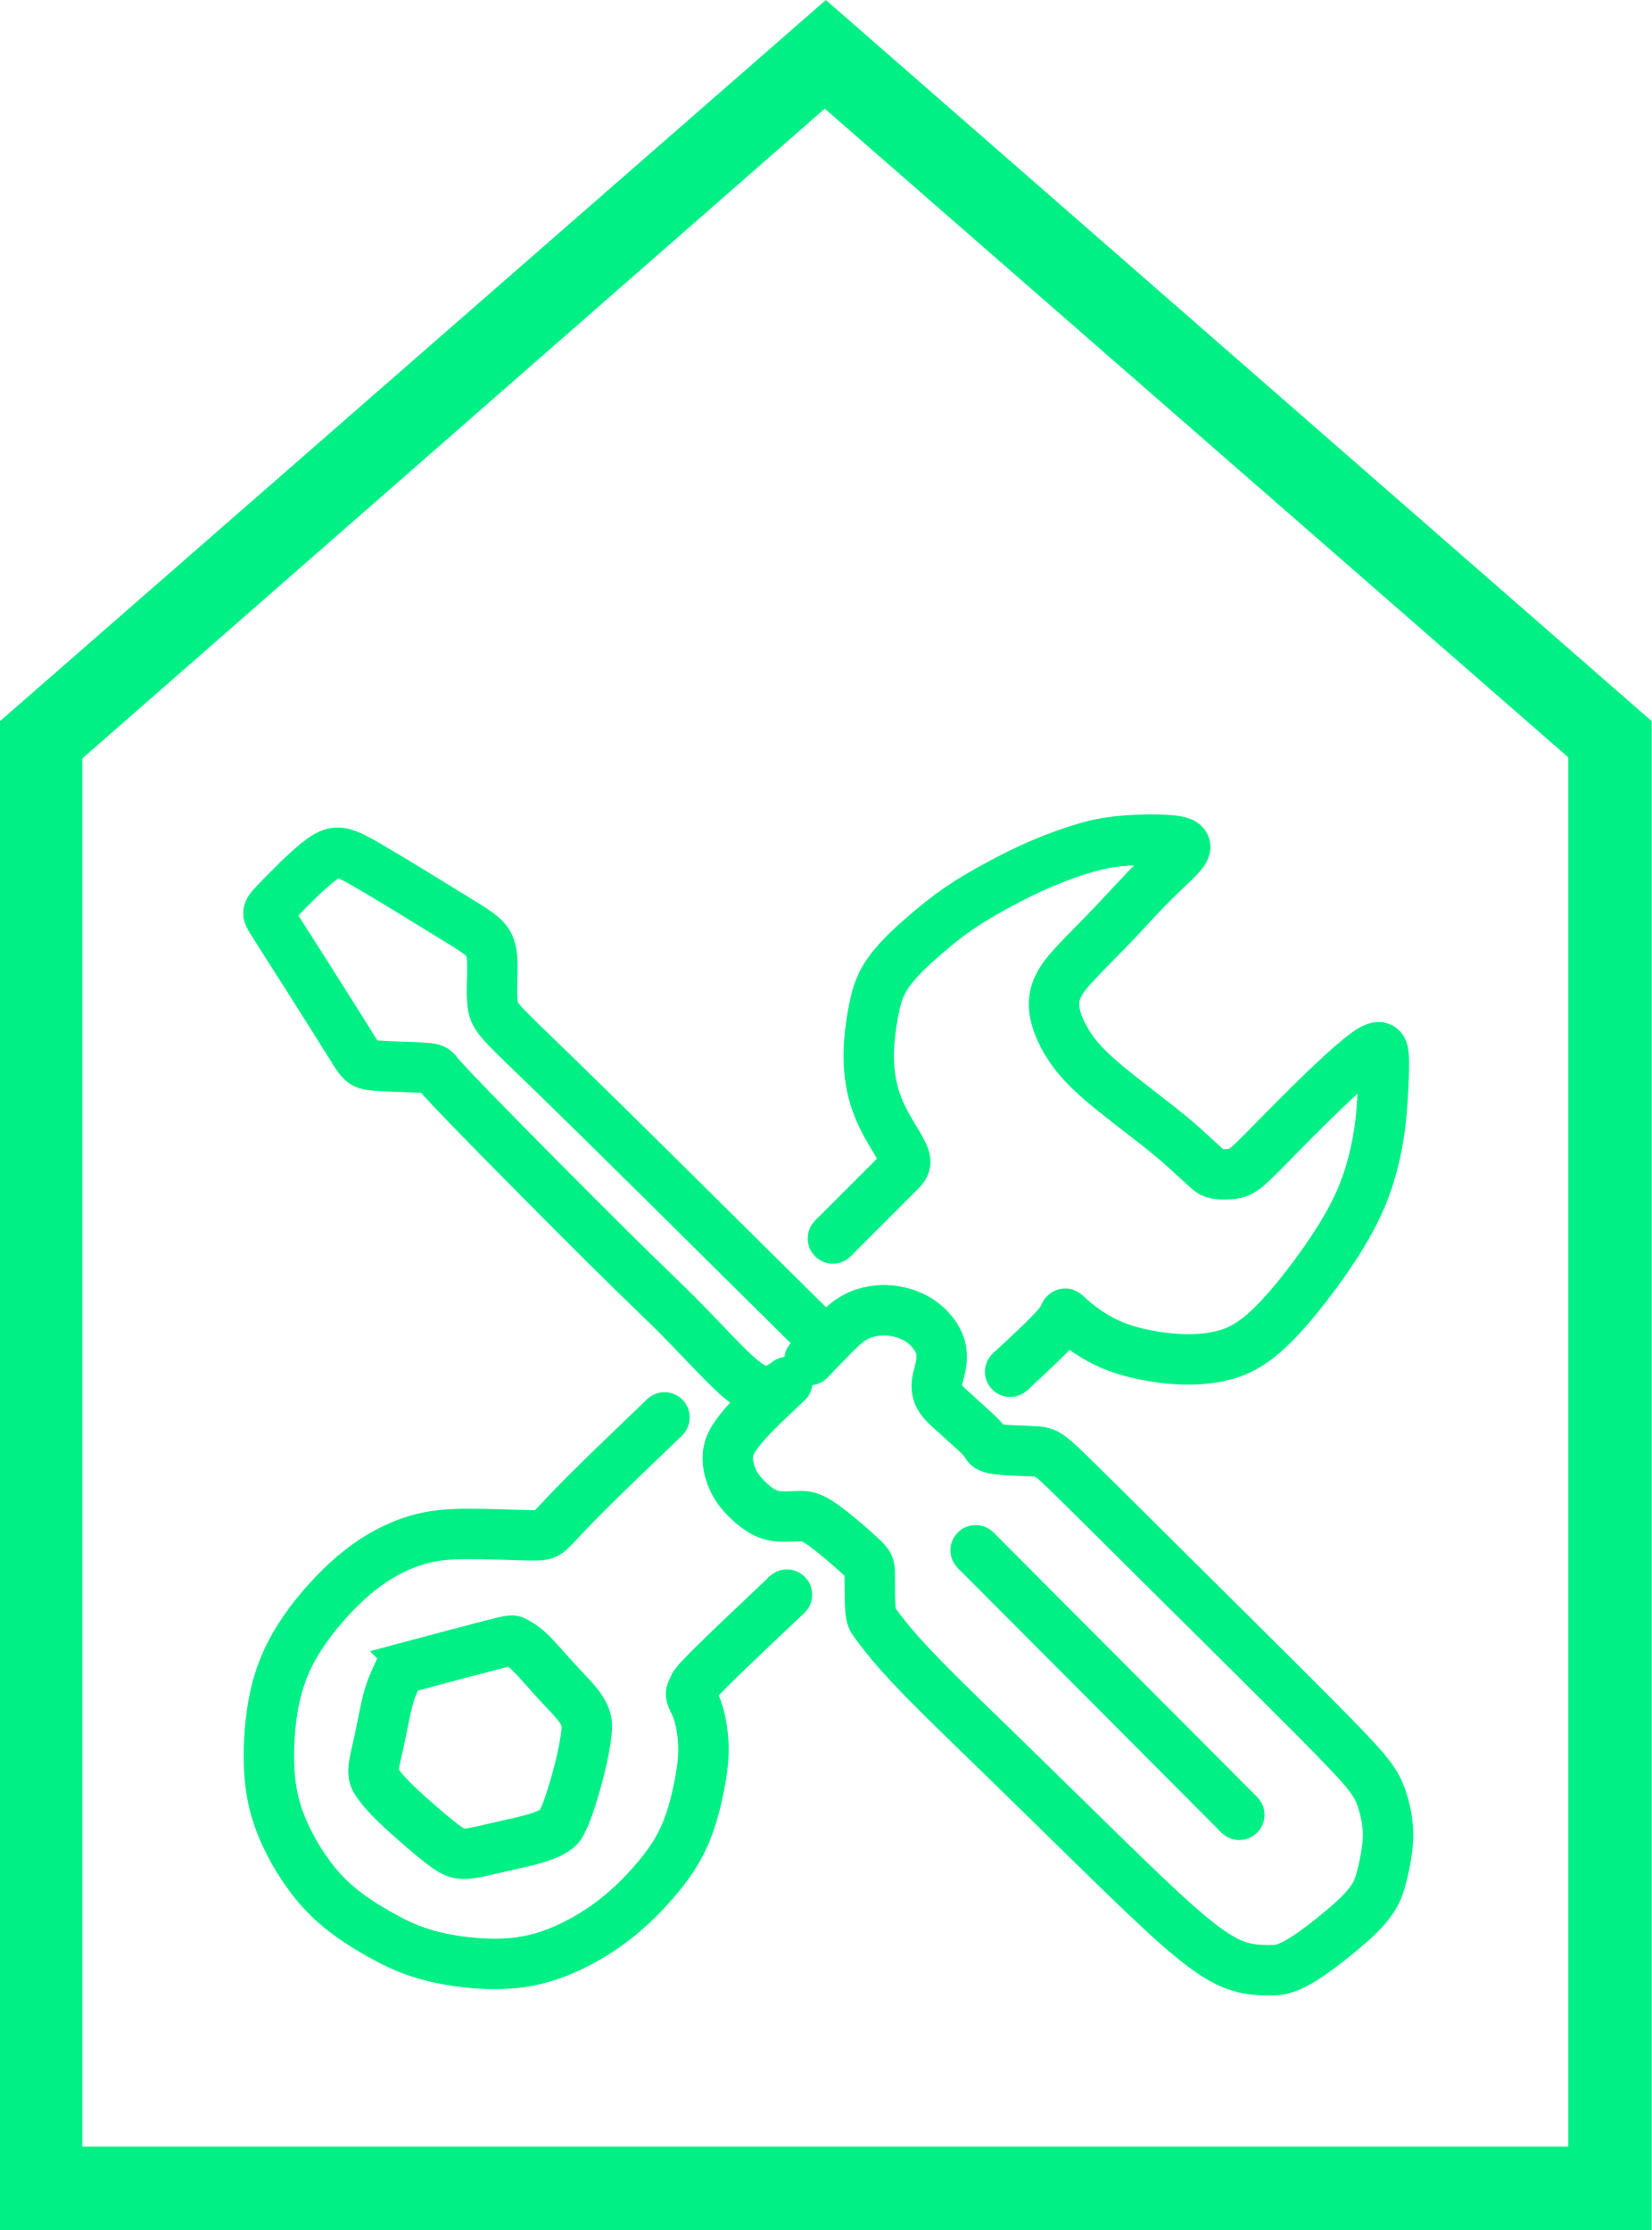
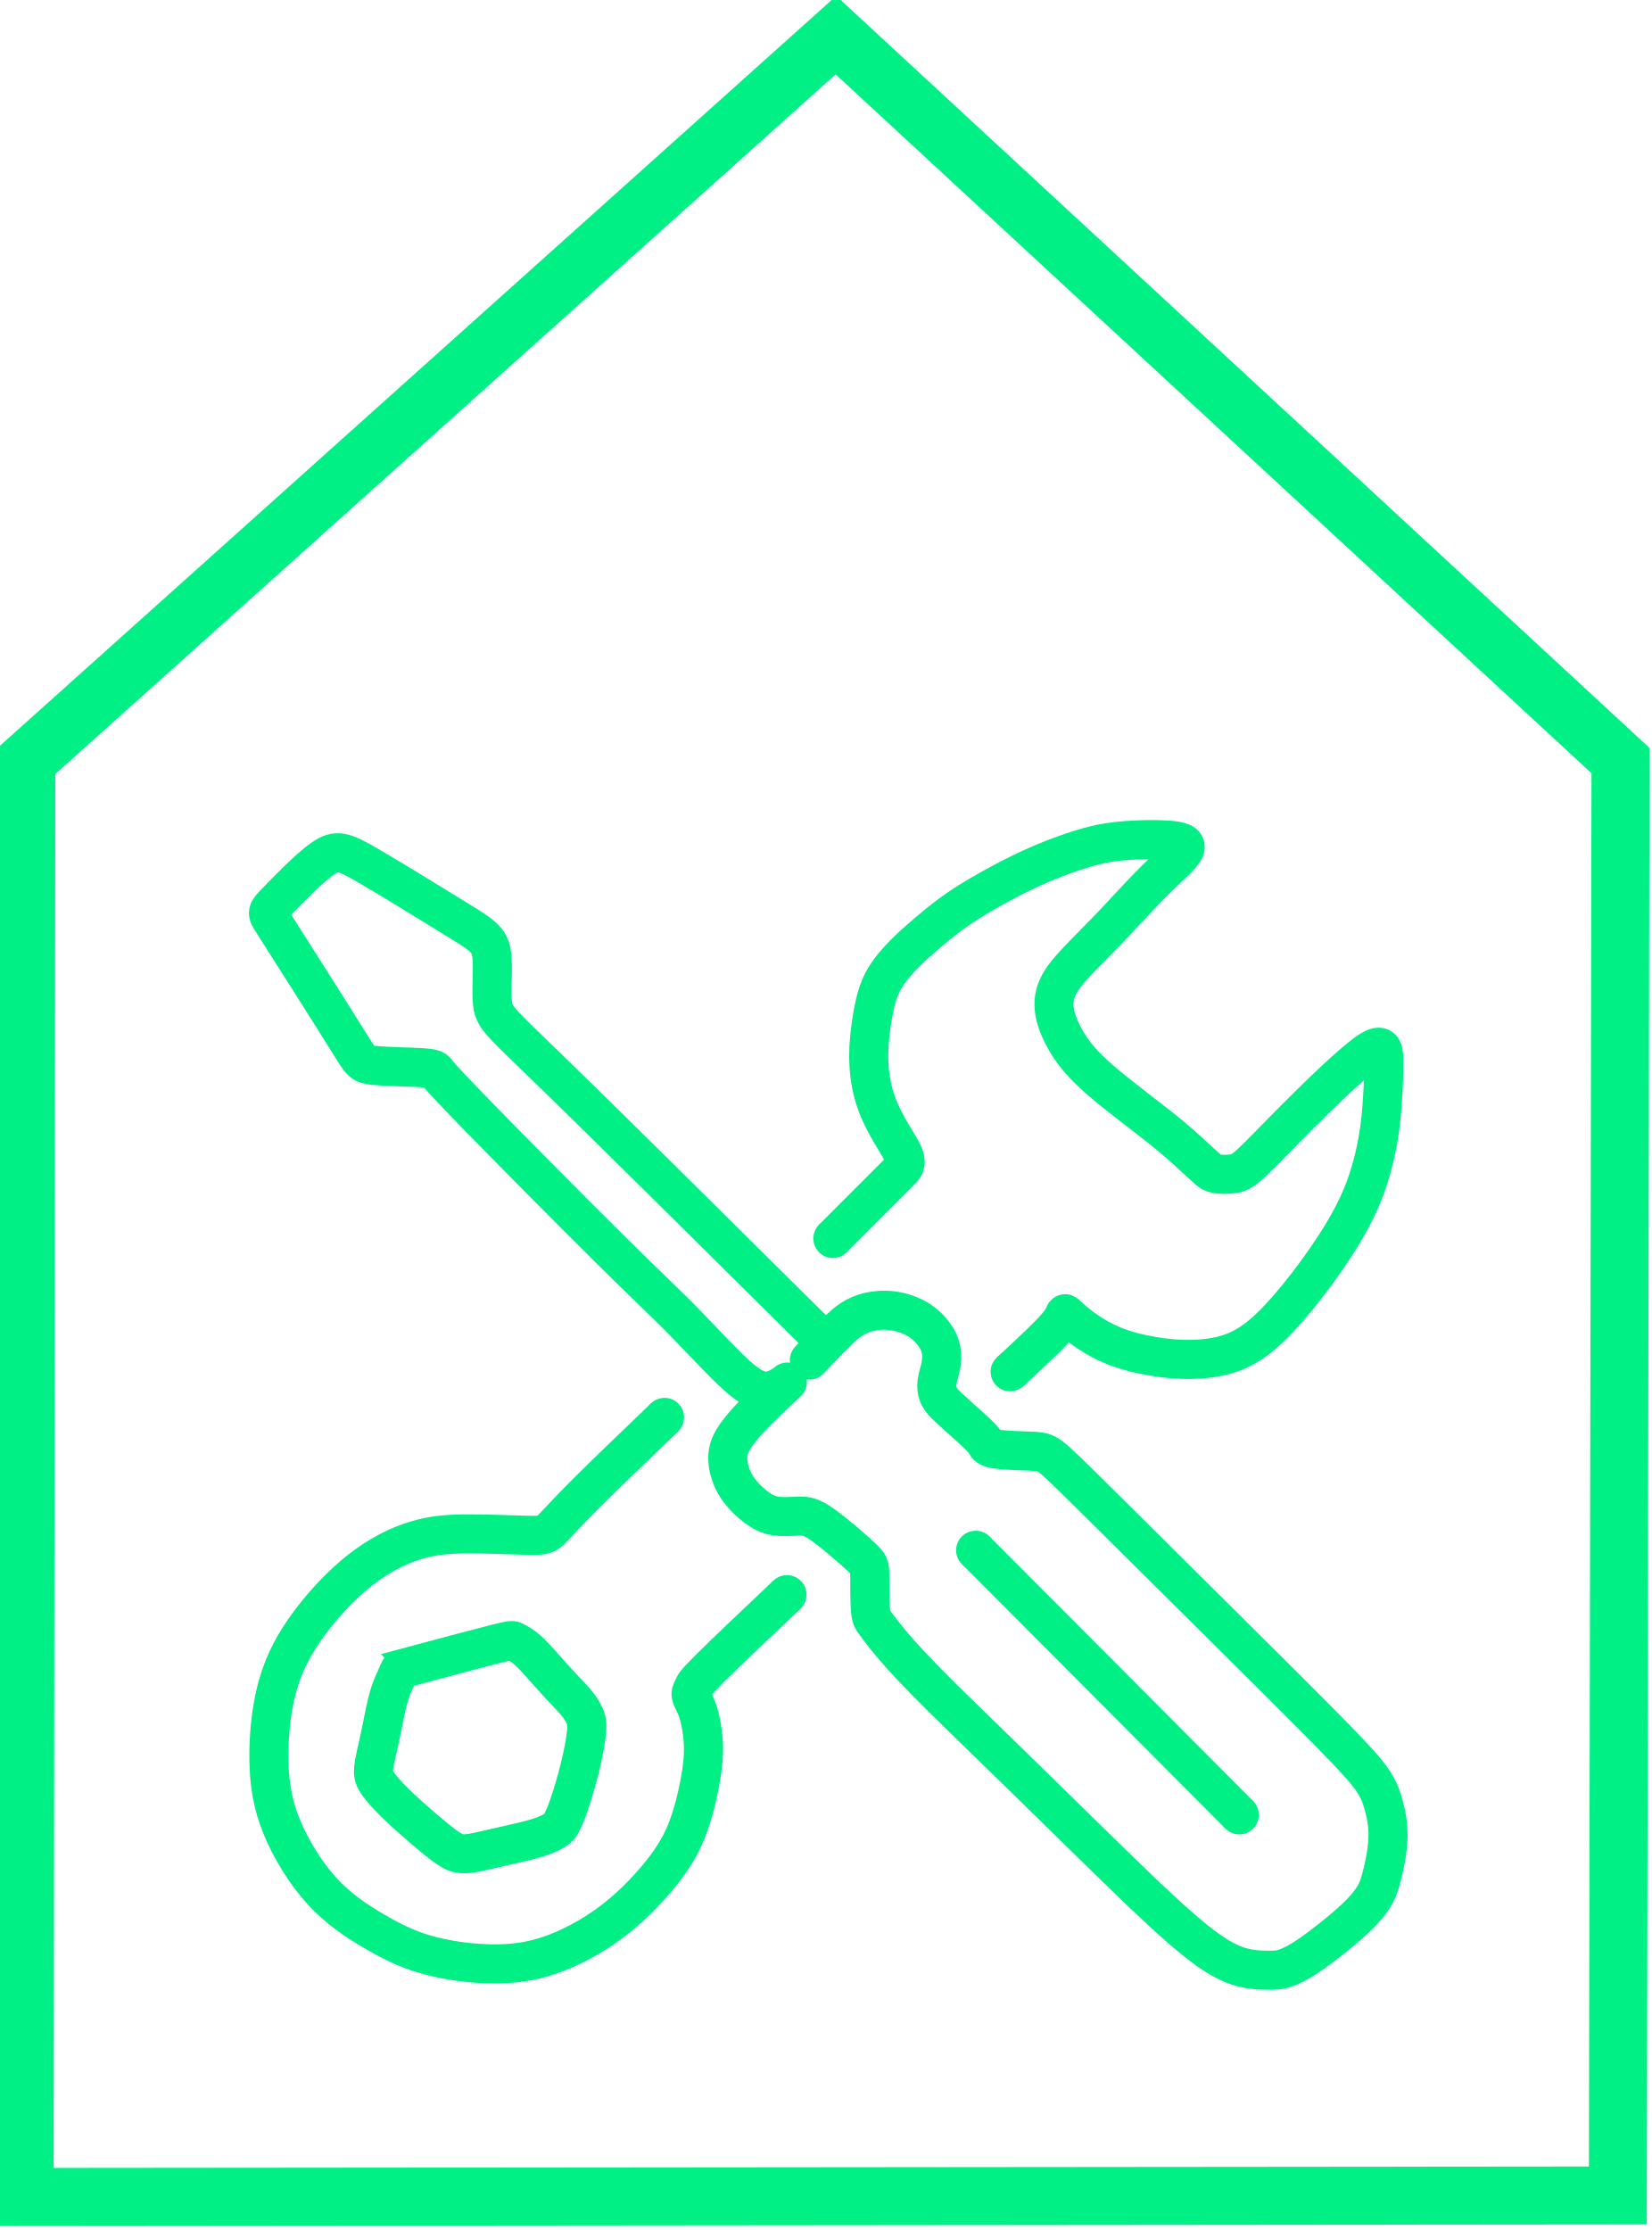
<svg xmlns="http://www.w3.org/2000/svg" version="1.1" x="0px" y="0px" viewBox="0 0 65.524 88.468" xml:space="preserve" id="svg250" width="65.524" height="88.468">
  <defs id="defs254">
    <marker style="overflow:visible" id="Dot" refX="0" refY="0" orient="auto" markerWidth="0.2" markerHeight="0.2" viewBox="0 0 1 1" preserveAspectRatio="xMidYMid">
      <path transform="scale(0.5)" style="fill:context-stroke;fill-rule:evenodd;stroke:none" d="M 5,0 C 5,2.76 2.76,5 0,5 -2.76,5 -5,2.76 -5,0 c 0,-2.76 2.3,-5 5,-5 2.76,0 5,2.24 5,5 z" id="path17" />
    </marker>
  </defs>
  <g id="g244" transform="translate(-24.54587,28.66293)">
    <g id="g242">
      <text xml:space="preserve" style="text-align:start;writing-mode:lr-tb;direction:ltr;text-anchor:start;fill:none;fill-opacity:1;stroke:#22c55e;stroke-width:5;stroke-dasharray:none;stroke-opacity:1" x="152.36" y="42.398" id="text20">
        <tspan id="tspan20" x="152.36" y="42.398" style="stroke:#22c55e;stroke-opacity:1" />
      </text>
      <text xml:space="preserve" style="font-size:22.196px;text-align:start;writing-mode:lr-tb;direction:ltr;text-anchor:start;fill:none;fill-opacity:1;stroke:#22c55e;stroke-width:9.248;stroke-dasharray:none;stroke-opacity:1" x="282.219" y="24.834" id="text20-0">
        <tspan id="tspan20-6" x="282.219" y="24.834" style="stroke:#22c55e;stroke-width:9.248;stroke-opacity:1" />
      </text>
-       <path d="M 90.042,59.777 H 24.574 V -0.042 L 57.308,-28.626 90.042,-0.042 Z M 27.783,56.525 H 86.79 V 1.37 L 57.265,-24.39 27.783,1.412 V 56.568 Z" fill="#78350f" id="path1" style="fill:#00f085;fill-opacity:1;stroke:#00f085;stroke-width:0.056;stroke-dasharray:none;stroke-opacity:1" />
-       <g id="g10">
-         <path style="fill:none;stroke:#00f085;stroke-width:2" d="m 35.534,7.092 c 0.418,-0.433 1.254,-1.299 1.806,-1.687 0.552,-0.388 0.821,-0.299 1.777,0.254 0.955,0.552 2.598,1.568 3.568,2.165 0.97,0.597 1.269,0.776 1.359,1.329 0.09,0.552 -0.03,1.478 0.045,2.03 0.075,0.552 0.343,0.732 2.463,2.792 2.12,2.06 6.091,6.001 8.171,8.064 2.08,2.063 2.27,2.246 2.391,2.358 0.121,0.112 0.174,0.151 0.012,0.366 -0.162,0.215 -0.539,0.605 -0.46,0.519 0.079,-0.086 0.615,-0.648 0.966,-0.999 0.351,-0.351 0.516,-0.489 0.701,-0.608 0.185,-0.119 0.39,-0.218 0.658,-0.284 0.268,-0.066 0.599,-0.099 0.946,-0.056 0.347,0.043 0.711,0.162 1.005,0.337 0.294,0.175 0.519,0.407 0.671,0.618 0.152,0.212 0.231,0.403 0.268,0.605 0.036,0.202 0.03,0.413 -0.013,0.632 -0.043,0.218 -0.122,0.443 -0.149,0.635 -0.026,0.192 0,0.351 0.036,0.459 0.036,0.108 0.083,0.166 0.12,0.223 0.037,0.057 0.065,0.112 0.334,0.363 0.269,0.251 0.78,0.697 1.063,0.964 0.283,0.267 0.338,0.356 0.387,0.441 0.049,0.085 0.092,0.166 0.433,0.215 0.34,0.049 0.978,0.065 1.365,0.081 0.386,0.016 0.521,0.032 0.792,0.24 0.27,0.207 0.676,0.606 1.796,1.716 1.12,1.11 2.954,2.93 4.728,4.692 1.774,1.761 3.49,3.463 4.538,4.532 1.049,1.069 1.431,1.504 1.675,1.858 0.243,0.354 0.347,0.627 0.447,0.986 0.099,0.359 0.194,0.804 0.176,1.33 -0.018,0.525 -0.148,1.13 -0.252,1.53 -0.104,0.4 -0.182,0.594 -0.337,0.835 -0.155,0.241 -0.388,0.528 -0.845,0.942 -0.456,0.414 -1.136,0.953 -1.631,1.295 -0.495,0.342 -0.806,0.485 -1.031,0.559 -0.225,0.074 -0.365,0.078 -0.683,0.076 -0.318,-0.002 -0.815,-0.01 -1.386,-0.243 -0.571,-0.233 -1.215,-0.691 -2.077,-1.443 -0.862,-0.751 -1.941,-1.796 -3.108,-2.936 -1.167,-1.14 -2.421,-2.374 -3.679,-3.6 -1.258,-1.225 -2.52,-2.44 -3.363,-3.301 -0.843,-0.86 -1.267,-1.366 -1.531,-1.695 -0.263,-0.329 -0.366,-0.481 -0.446,-0.589 -0.08,-0.108 -0.138,-0.172 -0.165,-0.528 -0.027,-0.355 -0.023,-1.002 -0.025,-1.353 -0.002,-0.351 -0.01,-0.405 -0.367,-0.737 -0.357,-0.332 -1.064,-0.942 -1.514,-1.257 -0.45,-0.316 -0.645,-0.337 -0.92,-0.332 -0.275,0.005 -0.631,0.038 -0.925,-0.005 -0.294,-0.043 -0.526,-0.162 -0.769,-0.343 -0.243,-0.181 -0.496,-0.423 -0.685,-0.677 -0.189,-0.254 -0.313,-0.518 -0.386,-0.796 -0.073,-0.278 -0.094,-0.569 -0.019,-0.842 0.076,-0.272 0.248,-0.526 0.456,-0.785 0.208,-0.259 0.45,-0.523 0.85,-0.914 0.399,-0.391 0.955,-0.909 1.009,-0.958 0.054,-0.049 -0.394,0.372 -0.871,0.361 -0.477,-0.011 -0.984,-0.453 -1.575,-1.041 -0.591,-0.588 -1.265,-1.322 -1.891,-1.951 -0.626,-0.63 -1.203,-1.155 -2.763,-2.702 -1.56,-1.546 -4.104,-4.113 -5.406,-5.455 -1.303,-1.342 -1.364,-1.458 -1.429,-1.537 -0.065,-0.079 -0.134,-0.122 -0.616,-0.149 -0.483,-0.028 -1.379,-0.041 -1.847,-0.088 C 38.914,13.557 38.874,13.475 38.483,12.846 38.092,12.217 37.349,11.039 36.729,10.061 36.109,9.083 35.612,8.304 35.364,7.915 35.116,7.525 35.116,7.525 35.534,7.092 Z" id="path2" />
-         <path style="fill:none;stroke:#00f085;stroke-width:2;marker-start:url(#Dot);marker-end:url(#Dot)" d="m 63.251,32.838 c 3.486,3.499 6.973,6.997 10.459,10.496" id="path3" />
-         <path style="fill:none;stroke:#00f085;stroke-width:2;marker-start:url(#Dot);marker-end:url(#Dot)" d="m 50.91,27.568 c -1.167,1.119 -2.335,2.238 -3.105,3.008 -0.77,0.77 -1.143,1.192 -1.37,1.419 -0.227,0.227 -0.308,0.259 -0.859,0.251 -0.551,-0.008 -1.573,-0.057 -2.4,-0.057 -0.827,10e-7 -1.459,0.049 -2.148,0.259 -0.689,0.211 -1.435,0.584 -2.173,1.159 -0.738,0.576 -1.467,1.354 -2.043,2.132 -0.576,0.778 -0.997,1.557 -1.257,2.489 -0.259,0.932 -0.357,2.019 -0.34,2.959 0.016,0.94 0.146,1.735 0.503,2.611 0.357,0.876 0.94,1.832 1.589,2.546 0.649,0.713 1.362,1.184 2.035,1.581 0.673,0.397 1.305,0.722 2.092,0.949 0.786,0.227 1.727,0.357 2.57,0.373 0.843,0.016 1.589,-0.081 2.367,-0.349 0.778,-0.268 1.589,-0.705 2.278,-1.2 0.689,-0.495 1.257,-1.046 1.759,-1.613 0.503,-0.568 0.94,-1.151 1.257,-1.84 0.316,-0.689 0.511,-1.484 0.632,-2.116 0.122,-0.632 0.17,-1.103 0.154,-1.565 -0.016,-0.462 -0.097,-0.916 -0.186,-1.224 -0.089,-0.308 -0.186,-0.47 -0.243,-0.59 -0.057,-0.119 -0.073,-0.196 -0.055,-0.268 0.018,-0.072 0.07,-0.139 0.092,-0.202 0.022,-0.063 0.015,-0.123 0.628,-0.735 0.613,-0.613 1.846,-1.779 3.079,-2.945" id="path4" />
-         <path style="fill:none;stroke:#00f085;stroke-width:2" d="m 41.156,37.361 c 0.751,-0.201 2.254,-0.604 2.996,-0.792 0.742,-0.188 0.724,-0.161 0.809,-0.112 0.085,0.049 0.273,0.121 0.555,0.38 0.282,0.259 0.657,0.707 1.002,1.087 0.344,0.38 0.657,0.693 0.859,0.93 0.201,0.237 0.291,0.398 0.358,0.546 0.067,0.148 0.112,0.282 0.081,0.635 -0.031,0.353 -0.139,0.926 -0.282,1.498 -0.143,0.572 -0.322,1.145 -0.443,1.489 -0.121,0.344 -0.183,0.461 -0.233,0.564 -0.049,0.103 -0.085,0.192 -0.219,0.3 -0.134,0.107 -0.367,0.233 -0.751,0.353 -0.385,0.121 -0.921,0.237 -1.355,0.335 -0.434,0.098 -0.765,0.179 -1.024,0.233 -0.259,0.054 -0.447,0.081 -0.617,0.072 -0.17,-0.009 -0.322,-0.054 -0.581,-0.228 -0.259,-0.174 -0.626,-0.479 -1.011,-0.809 -0.385,-0.331 -0.787,-0.689 -1.096,-0.993 -0.309,-0.304 -0.523,-0.555 -0.662,-0.747 -0.139,-0.192 -0.201,-0.326 -0.174,-0.613 0.027,-0.286 0.143,-0.724 0.25,-1.225 0.107,-0.501 0.206,-1.064 0.309,-1.462 0.103,-0.398 0.21,-0.631 0.291,-0.809 0.081,-0.179 0.134,-0.304 0.161,-0.367 0.027,-0.063 0.027,-0.063 0.778,-0.264 z" id="path6" />
-         <path style="fill:none;stroke:#00f085;stroke-width:2;marker-start:url(#Dot);marker-end:url(#Dot)" d="m 57.586,20.469 c 0.535,-0.535 1.069,-1.069 1.516,-1.516 0.447,-0.447 0.806,-0.806 1.018,-1.018 0.212,-0.212 0.276,-0.276 0.313,-0.373 0.037,-0.097 0.046,-0.226 -0.078,-0.484 -0.124,-0.258 -0.382,-0.645 -0.608,-1.051 -0.226,-0.406 -0.419,-0.829 -0.548,-1.304 -0.129,-0.475 -0.194,-1 -0.189,-1.553 0.005,-0.553 0.078,-1.134 0.171,-1.636 0.092,-0.502 0.203,-0.926 0.424,-1.323 0.221,-0.396 0.553,-0.765 0.853,-1.066 0.3,-0.301 0.57,-0.535 0.906,-0.82 0.337,-0.285 0.741,-0.622 1.227,-0.954 0.486,-0.332 1.054,-0.659 1.607,-0.958 0.553,-0.298 1.092,-0.568 1.694,-0.823 0.601,-0.255 1.265,-0.496 1.824,-0.65 0.558,-0.154 1.01,-0.221 1.549,-0.26 0.539,-0.038 1.164,-0.048 1.626,-0.014 0.462,0.034 0.76,0.111 0.65,0.366 -0.111,0.255 -0.63,0.688 -1.155,1.203 -0.524,0.515 -1.054,1.111 -1.597,1.684 -0.544,0.573 -1.102,1.121 -1.496,1.54 -0.395,0.419 -0.626,0.707 -0.77,1.01 -0.144,0.303 -0.202,0.621 -0.14,1.001 0.063,0.38 0.245,0.823 0.515,1.261 0.269,0.438 0.626,0.871 1.309,1.463 0.683,0.592 1.694,1.342 2.372,1.881 0.678,0.539 1.025,0.866 1.29,1.111 0.265,0.245 0.447,0.409 0.573,0.52 0.125,0.111 0.192,0.168 0.361,0.197 0.168,0.029 0.438,0.029 0.65,0 0.212,-0.029 0.366,-0.087 0.731,-0.423 0.366,-0.337 0.943,-0.953 1.833,-1.843 0.89,-0.89 2.093,-2.055 2.723,-2.512 0.63,-0.457 0.688,-0.207 0.702,0.212 0.014,0.419 -0.014,1.006 -0.048,1.549 -0.034,0.544 -0.072,1.044 -0.183,1.67 -0.111,0.626 -0.294,1.376 -0.582,2.103 -0.289,0.727 -0.683,1.429 -1.14,2.132 -0.457,0.703 -0.977,1.405 -1.463,2.002 -0.486,0.597 -0.938,1.087 -1.371,1.458 -0.433,0.37 -0.847,0.621 -1.318,0.779 -0.472,0.159 -1.001,0.226 -1.525,0.236 -0.524,0.01 -1.044,-0.038 -1.573,-0.13 -0.529,-0.091 -1.068,-0.226 -1.554,-0.428 -0.486,-0.202 -0.919,-0.472 -1.246,-0.717 -0.327,-0.245 -0.549,-0.467 -0.616,-0.524 -0.067,-0.058 0.019,0.048 -0.322,0.457 -0.342,0.409 -1.111,1.121 -1.881,1.833" id="path7" />
+       <path style="fill:none;fill-opacity:1;stroke:#00f085;stroke-width:2.3;stroke-dasharray:none;stroke-opacity:1" d="M 0.795,86.804 0.864,29.839 32.981,1.041 64.106,29.822 64.001,86.745 Z" id="path18" transform="translate(24.72708,-28.31072)" />
+       <g id="g10" style="stroke-width:1.55;stroke-dasharray:none">
+         <path style="fill:none;stroke:#00f085;stroke-width:1.55;stroke-dasharray:none" d="m 35.534,7.092 c 0.418,-0.433 1.254,-1.299 1.806,-1.687 0.552,-0.388 0.821,-0.299 1.777,0.254 0.955,0.552 2.598,1.568 3.568,2.165 0.97,0.597 1.269,0.776 1.359,1.329 0.09,0.552 -0.03,1.478 0.045,2.03 0.075,0.552 0.343,0.732 2.463,2.792 2.12,2.06 6.091,6.001 8.171,8.064 2.08,2.063 2.27,2.246 2.391,2.358 0.121,0.112 0.174,0.151 0.012,0.366 -0.162,0.215 -0.539,0.605 -0.46,0.519 0.079,-0.086 0.615,-0.648 0.966,-0.999 0.351,-0.351 0.516,-0.489 0.701,-0.608 0.185,-0.119 0.39,-0.218 0.658,-0.284 0.268,-0.066 0.599,-0.099 0.946,-0.056 0.347,0.043 0.711,0.162 1.005,0.337 0.294,0.175 0.519,0.407 0.671,0.618 0.152,0.212 0.231,0.403 0.268,0.605 0.036,0.202 0.03,0.413 -0.013,0.632 -0.043,0.218 -0.122,0.443 -0.149,0.635 -0.026,0.192 0,0.351 0.036,0.459 0.036,0.108 0.083,0.166 0.12,0.223 0.037,0.057 0.065,0.112 0.334,0.363 0.269,0.251 0.78,0.697 1.063,0.964 0.283,0.267 0.338,0.356 0.387,0.441 0.049,0.085 0.092,0.166 0.433,0.215 0.34,0.049 0.978,0.065 1.365,0.081 0.386,0.016 0.521,0.032 0.792,0.24 0.27,0.207 0.676,0.606 1.796,1.716 1.12,1.11 2.954,2.93 4.728,4.692 1.774,1.761 3.49,3.463 4.538,4.532 1.049,1.069 1.431,1.504 1.675,1.858 0.243,0.354 0.347,0.627 0.447,0.986 0.099,0.359 0.194,0.804 0.176,1.33 -0.018,0.525 -0.148,1.13 -0.252,1.53 -0.104,0.4 -0.182,0.594 -0.337,0.835 -0.155,0.241 -0.388,0.528 -0.845,0.942 -0.456,0.414 -1.136,0.953 -1.631,1.295 -0.495,0.342 -0.806,0.485 -1.031,0.559 -0.225,0.074 -0.365,0.078 -0.683,0.076 -0.318,-0.002 -0.815,-0.01 -1.386,-0.243 -0.571,-0.233 -1.215,-0.691 -2.077,-1.443 -0.862,-0.751 -1.941,-1.796 -3.108,-2.936 -1.167,-1.14 -2.421,-2.374 -3.679,-3.6 -1.258,-1.225 -2.52,-2.44 -3.363,-3.301 -0.843,-0.86 -1.267,-1.366 -1.531,-1.695 -0.263,-0.329 -0.366,-0.481 -0.446,-0.589 -0.08,-0.108 -0.138,-0.172 -0.165,-0.528 -0.027,-0.355 -0.023,-1.002 -0.025,-1.353 -0.002,-0.351 -0.01,-0.405 -0.367,-0.737 -0.357,-0.332 -1.064,-0.942 -1.514,-1.257 -0.45,-0.316 -0.645,-0.337 -0.92,-0.332 -0.275,0.005 -0.631,0.038 -0.925,-0.005 -0.294,-0.043 -0.526,-0.162 -0.769,-0.343 -0.243,-0.181 -0.496,-0.423 -0.685,-0.677 -0.189,-0.254 -0.313,-0.518 -0.386,-0.796 -0.073,-0.278 -0.094,-0.569 -0.019,-0.842 0.076,-0.272 0.248,-0.526 0.456,-0.785 0.208,-0.259 0.45,-0.523 0.85,-0.914 0.399,-0.391 0.955,-0.909 1.009,-0.958 0.054,-0.049 -0.394,0.372 -0.871,0.361 -0.477,-0.011 -0.984,-0.453 -1.575,-1.041 -0.591,-0.588 -1.265,-1.322 -1.891,-1.951 -0.626,-0.63 -1.203,-1.155 -2.763,-2.702 -1.56,-1.546 -4.104,-4.113 -5.406,-5.455 -1.303,-1.342 -1.364,-1.458 -1.429,-1.537 -0.065,-0.079 -0.134,-0.122 -0.616,-0.149 -0.483,-0.028 -1.379,-0.041 -1.847,-0.088 C 38.914,13.557 38.874,13.475 38.483,12.846 38.092,12.217 37.349,11.039 36.729,10.061 36.109,9.083 35.612,8.304 35.364,7.915 35.116,7.525 35.116,7.525 35.534,7.092 Z" id="path2" />
+         <path style="fill:none;stroke:#00f085;stroke-width:1.55;marker-start:url(#Dot);marker-end:url(#Dot);stroke-dasharray:none" d="m 63.251,32.838 c 3.486,3.499 6.973,6.997 10.459,10.496" id="path3" />
+         <path style="fill:none;stroke:#00f085;stroke-width:1.55;marker-start:url(#Dot);marker-end:url(#Dot);stroke-dasharray:none" d="m 50.91,27.568 c -1.167,1.119 -2.335,2.238 -3.105,3.008 -0.77,0.77 -1.143,1.192 -1.37,1.419 -0.227,0.227 -0.308,0.259 -0.859,0.251 -0.551,-0.008 -1.573,-0.057 -2.4,-0.057 -0.827,10e-7 -1.459,0.049 -2.148,0.259 -0.689,0.211 -1.435,0.584 -2.173,1.159 -0.738,0.576 -1.467,1.354 -2.043,2.132 -0.576,0.778 -0.997,1.557 -1.257,2.489 -0.259,0.932 -0.357,2.019 -0.34,2.959 0.016,0.94 0.146,1.735 0.503,2.611 0.357,0.876 0.94,1.832 1.589,2.546 0.649,0.713 1.362,1.184 2.035,1.581 0.673,0.397 1.305,0.722 2.092,0.949 0.786,0.227 1.727,0.357 2.57,0.373 0.843,0.016 1.589,-0.081 2.367,-0.349 0.778,-0.268 1.589,-0.705 2.278,-1.2 0.689,-0.495 1.257,-1.046 1.759,-1.613 0.503,-0.568 0.94,-1.151 1.257,-1.84 0.316,-0.689 0.511,-1.484 0.632,-2.116 0.122,-0.632 0.17,-1.103 0.154,-1.565 -0.016,-0.462 -0.097,-0.916 -0.186,-1.224 -0.089,-0.308 -0.186,-0.47 -0.243,-0.59 -0.057,-0.119 -0.073,-0.196 -0.055,-0.268 0.018,-0.072 0.07,-0.139 0.092,-0.202 0.022,-0.063 0.015,-0.123 0.628,-0.735 0.613,-0.613 1.846,-1.779 3.079,-2.945" id="path4" />
+         <path style="fill:none;stroke:#00f085;stroke-width:1.55;stroke-dasharray:none" d="m 41.156,37.361 c 0.751,-0.201 2.254,-0.604 2.996,-0.792 0.742,-0.188 0.724,-0.161 0.809,-0.112 0.085,0.049 0.273,0.121 0.555,0.38 0.282,0.259 0.657,0.707 1.002,1.087 0.344,0.38 0.657,0.693 0.859,0.93 0.201,0.237 0.291,0.398 0.358,0.546 0.067,0.148 0.112,0.282 0.081,0.635 -0.031,0.353 -0.139,0.926 -0.282,1.498 -0.143,0.572 -0.322,1.145 -0.443,1.489 -0.121,0.344 -0.183,0.461 -0.233,0.564 -0.049,0.103 -0.085,0.192 -0.219,0.3 -0.134,0.107 -0.367,0.233 -0.751,0.353 -0.385,0.121 -0.921,0.237 -1.355,0.335 -0.434,0.098 -0.765,0.179 -1.024,0.233 -0.259,0.054 -0.447,0.081 -0.617,0.072 -0.17,-0.009 -0.322,-0.054 -0.581,-0.228 -0.259,-0.174 -0.626,-0.479 -1.011,-0.809 -0.385,-0.331 -0.787,-0.689 -1.096,-0.993 -0.309,-0.304 -0.523,-0.555 -0.662,-0.747 -0.139,-0.192 -0.201,-0.326 -0.174,-0.613 0.027,-0.286 0.143,-0.724 0.25,-1.225 0.107,-0.501 0.206,-1.064 0.309,-1.462 0.103,-0.398 0.21,-0.631 0.291,-0.809 0.081,-0.179 0.134,-0.304 0.161,-0.367 0.027,-0.063 0.027,-0.063 0.778,-0.264 z" id="path6" />
+         <path style="fill:none;stroke:#00f085;stroke-width:1.55;marker-start:url(#Dot);marker-end:url(#Dot);stroke-dasharray:none" d="m 57.586,20.469 c 0.535,-0.535 1.069,-1.069 1.516,-1.516 0.447,-0.447 0.806,-0.806 1.018,-1.018 0.212,-0.212 0.276,-0.276 0.313,-0.373 0.037,-0.097 0.046,-0.226 -0.078,-0.484 -0.124,-0.258 -0.382,-0.645 -0.608,-1.051 -0.226,-0.406 -0.419,-0.829 -0.548,-1.304 -0.129,-0.475 -0.194,-1 -0.189,-1.553 0.005,-0.553 0.078,-1.134 0.171,-1.636 0.092,-0.502 0.203,-0.926 0.424,-1.323 0.221,-0.396 0.553,-0.765 0.853,-1.066 0.3,-0.301 0.57,-0.535 0.906,-0.82 0.337,-0.285 0.741,-0.622 1.227,-0.954 0.486,-0.332 1.054,-0.659 1.607,-0.958 0.553,-0.298 1.092,-0.568 1.694,-0.823 0.601,-0.255 1.265,-0.496 1.824,-0.65 0.558,-0.154 1.01,-0.221 1.549,-0.26 0.539,-0.038 1.164,-0.048 1.626,-0.014 0.462,0.034 0.76,0.111 0.65,0.366 -0.111,0.255 -0.63,0.688 -1.155,1.203 -0.524,0.515 -1.054,1.111 -1.597,1.684 -0.544,0.573 -1.102,1.121 -1.496,1.54 -0.395,0.419 -0.626,0.707 -0.77,1.01 -0.144,0.303 -0.202,0.621 -0.14,1.001 0.063,0.38 0.245,0.823 0.515,1.261 0.269,0.438 0.626,0.871 1.309,1.463 0.683,0.592 1.694,1.342 2.372,1.881 0.678,0.539 1.025,0.866 1.29,1.111 0.265,0.245 0.447,0.409 0.573,0.52 0.125,0.111 0.192,0.168 0.361,0.197 0.168,0.029 0.438,0.029 0.65,0 0.212,-0.029 0.366,-0.087 0.731,-0.423 0.366,-0.337 0.943,-0.953 1.833,-1.843 0.89,-0.89 2.093,-2.055 2.723,-2.512 0.63,-0.457 0.688,-0.207 0.702,0.212 0.014,0.419 -0.014,1.006 -0.048,1.549 -0.034,0.544 -0.072,1.044 -0.183,1.67 -0.111,0.626 -0.294,1.376 -0.582,2.103 -0.289,0.727 -0.683,1.429 -1.14,2.132 -0.457,0.703 -0.977,1.405 -1.463,2.002 -0.486,0.597 -0.938,1.087 -1.371,1.458 -0.433,0.37 -0.847,0.621 -1.318,0.779 -0.472,0.159 -1.001,0.226 -1.525,0.236 -0.524,0.01 -1.044,-0.038 -1.573,-0.13 -0.529,-0.091 -1.068,-0.226 -1.554,-0.428 -0.486,-0.202 -0.919,-0.472 -1.246,-0.717 -0.327,-0.245 -0.549,-0.467 -0.616,-0.524 -0.067,-0.058 0.019,0.048 -0.322,0.457 -0.342,0.409 -1.111,1.121 -1.881,1.833" id="path7" />
      </g>
    </g>
  </g>
</svg>
